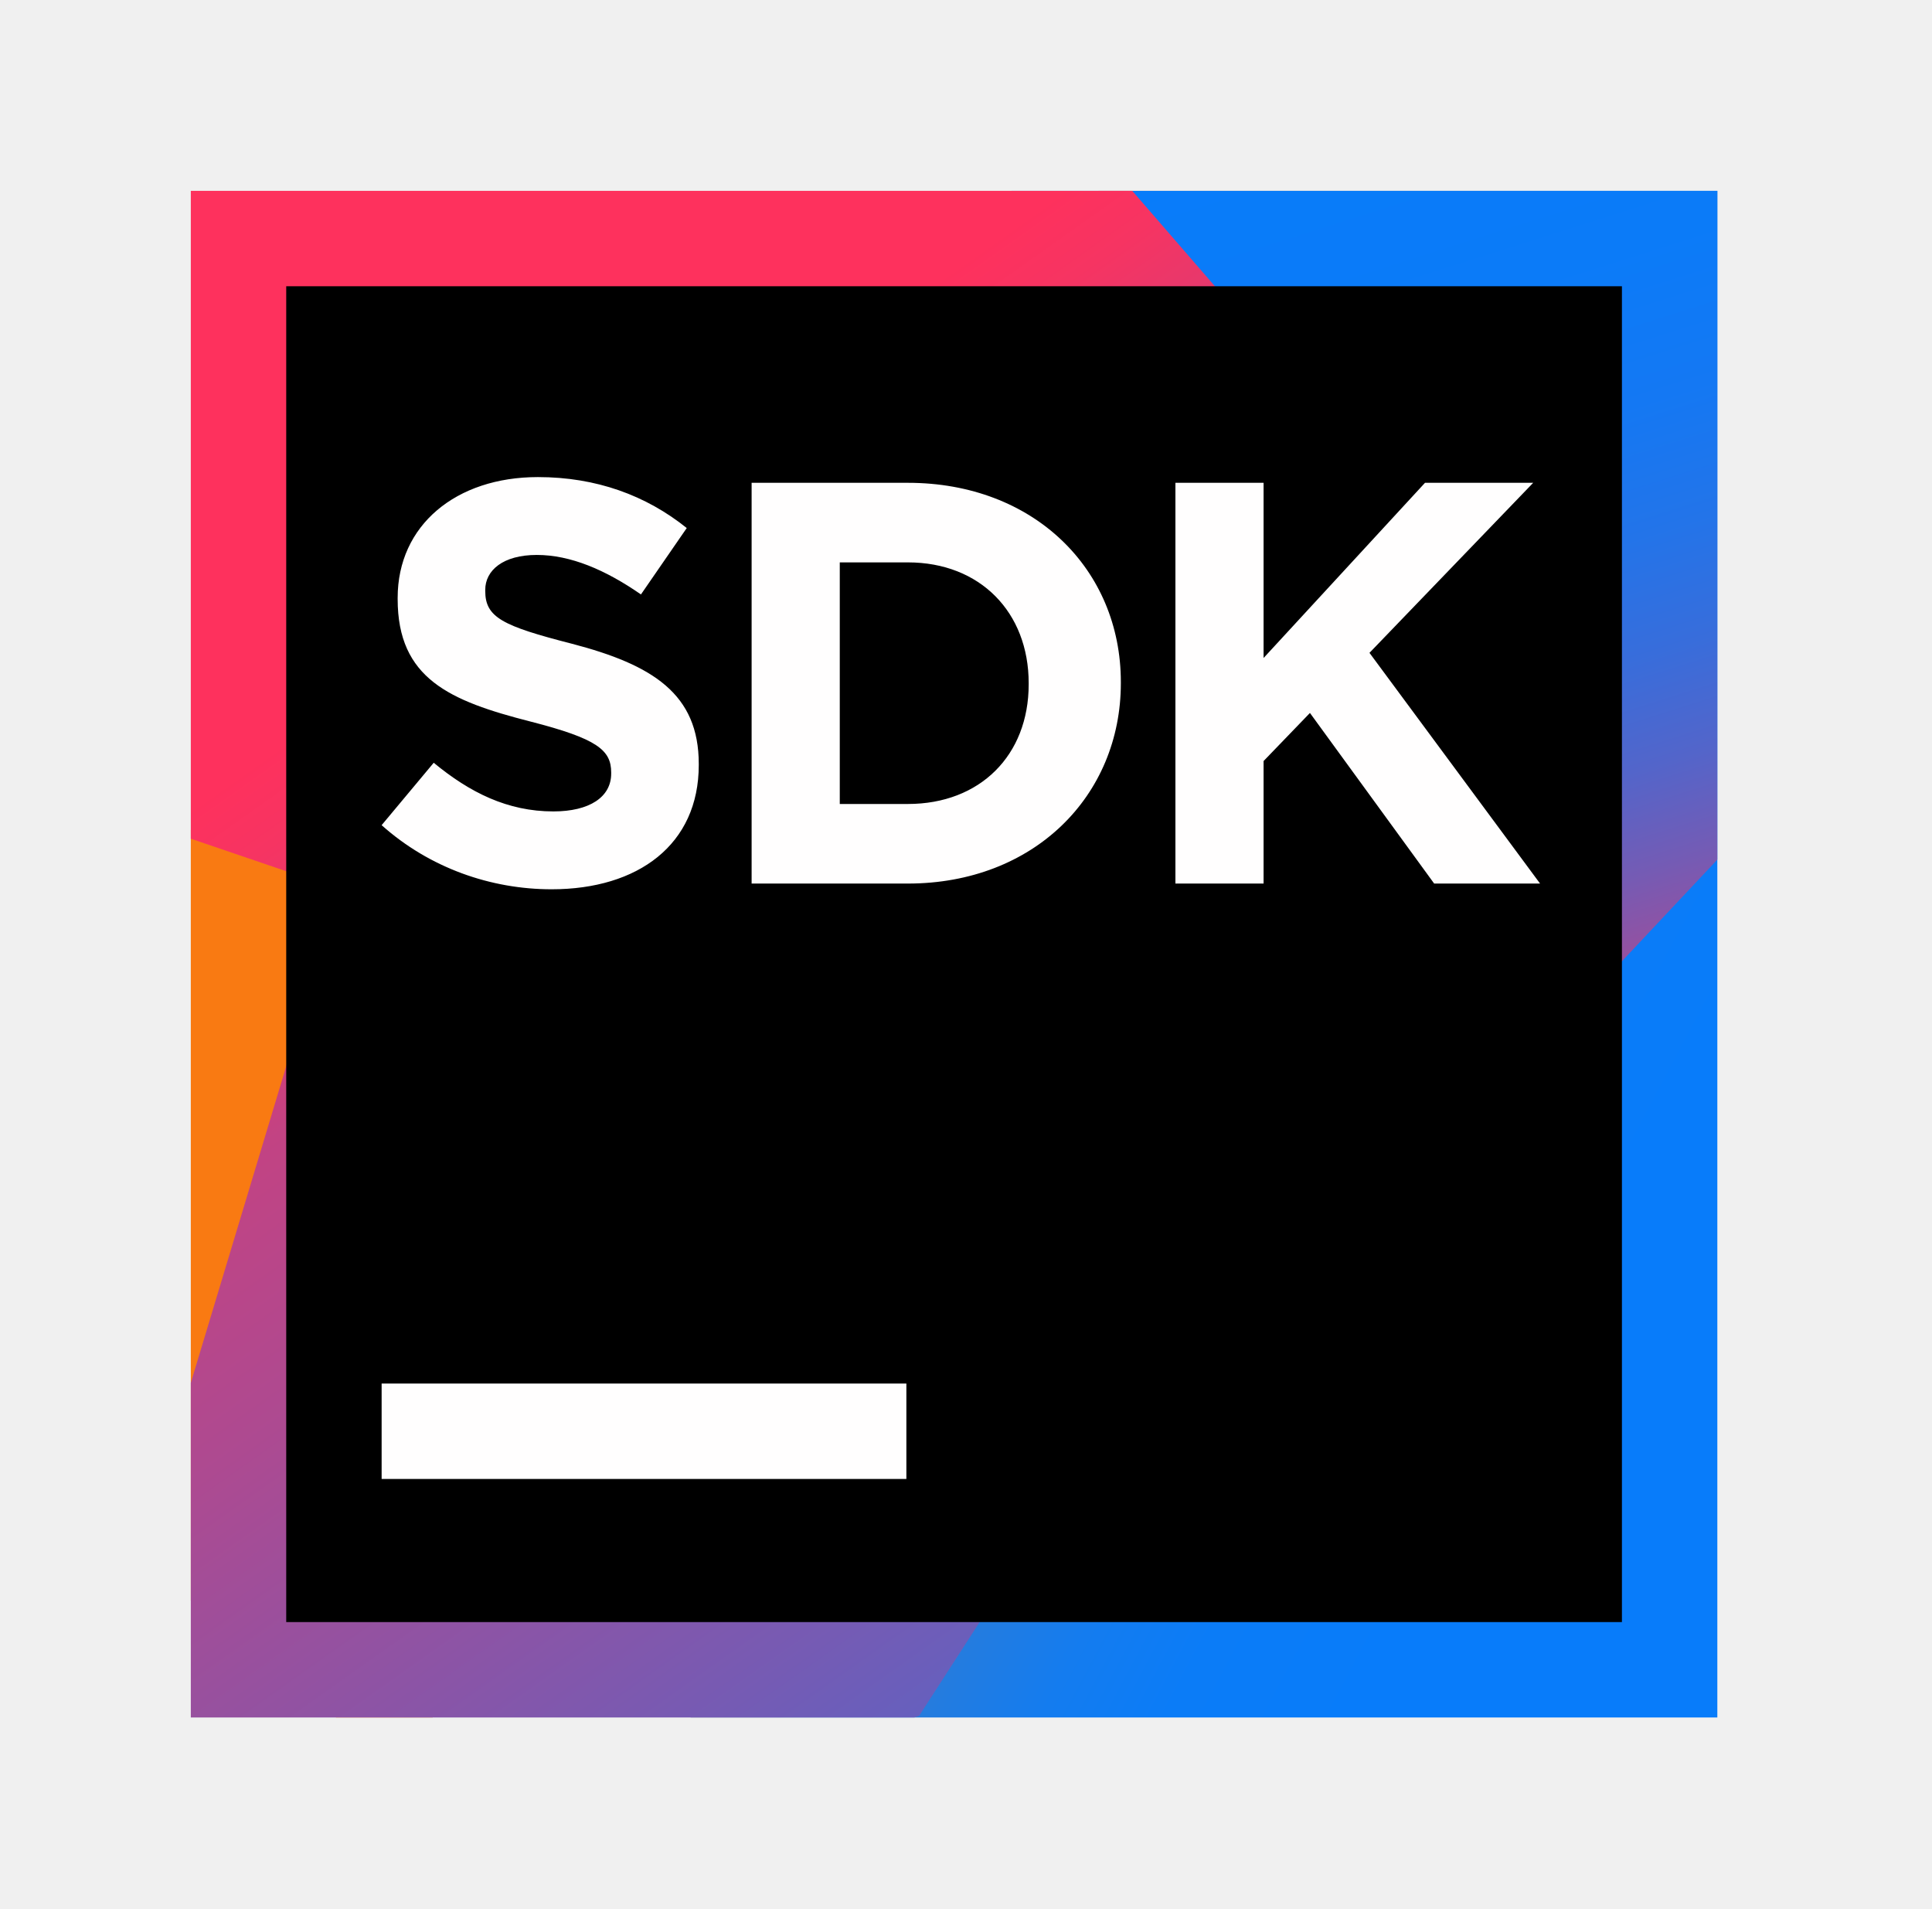
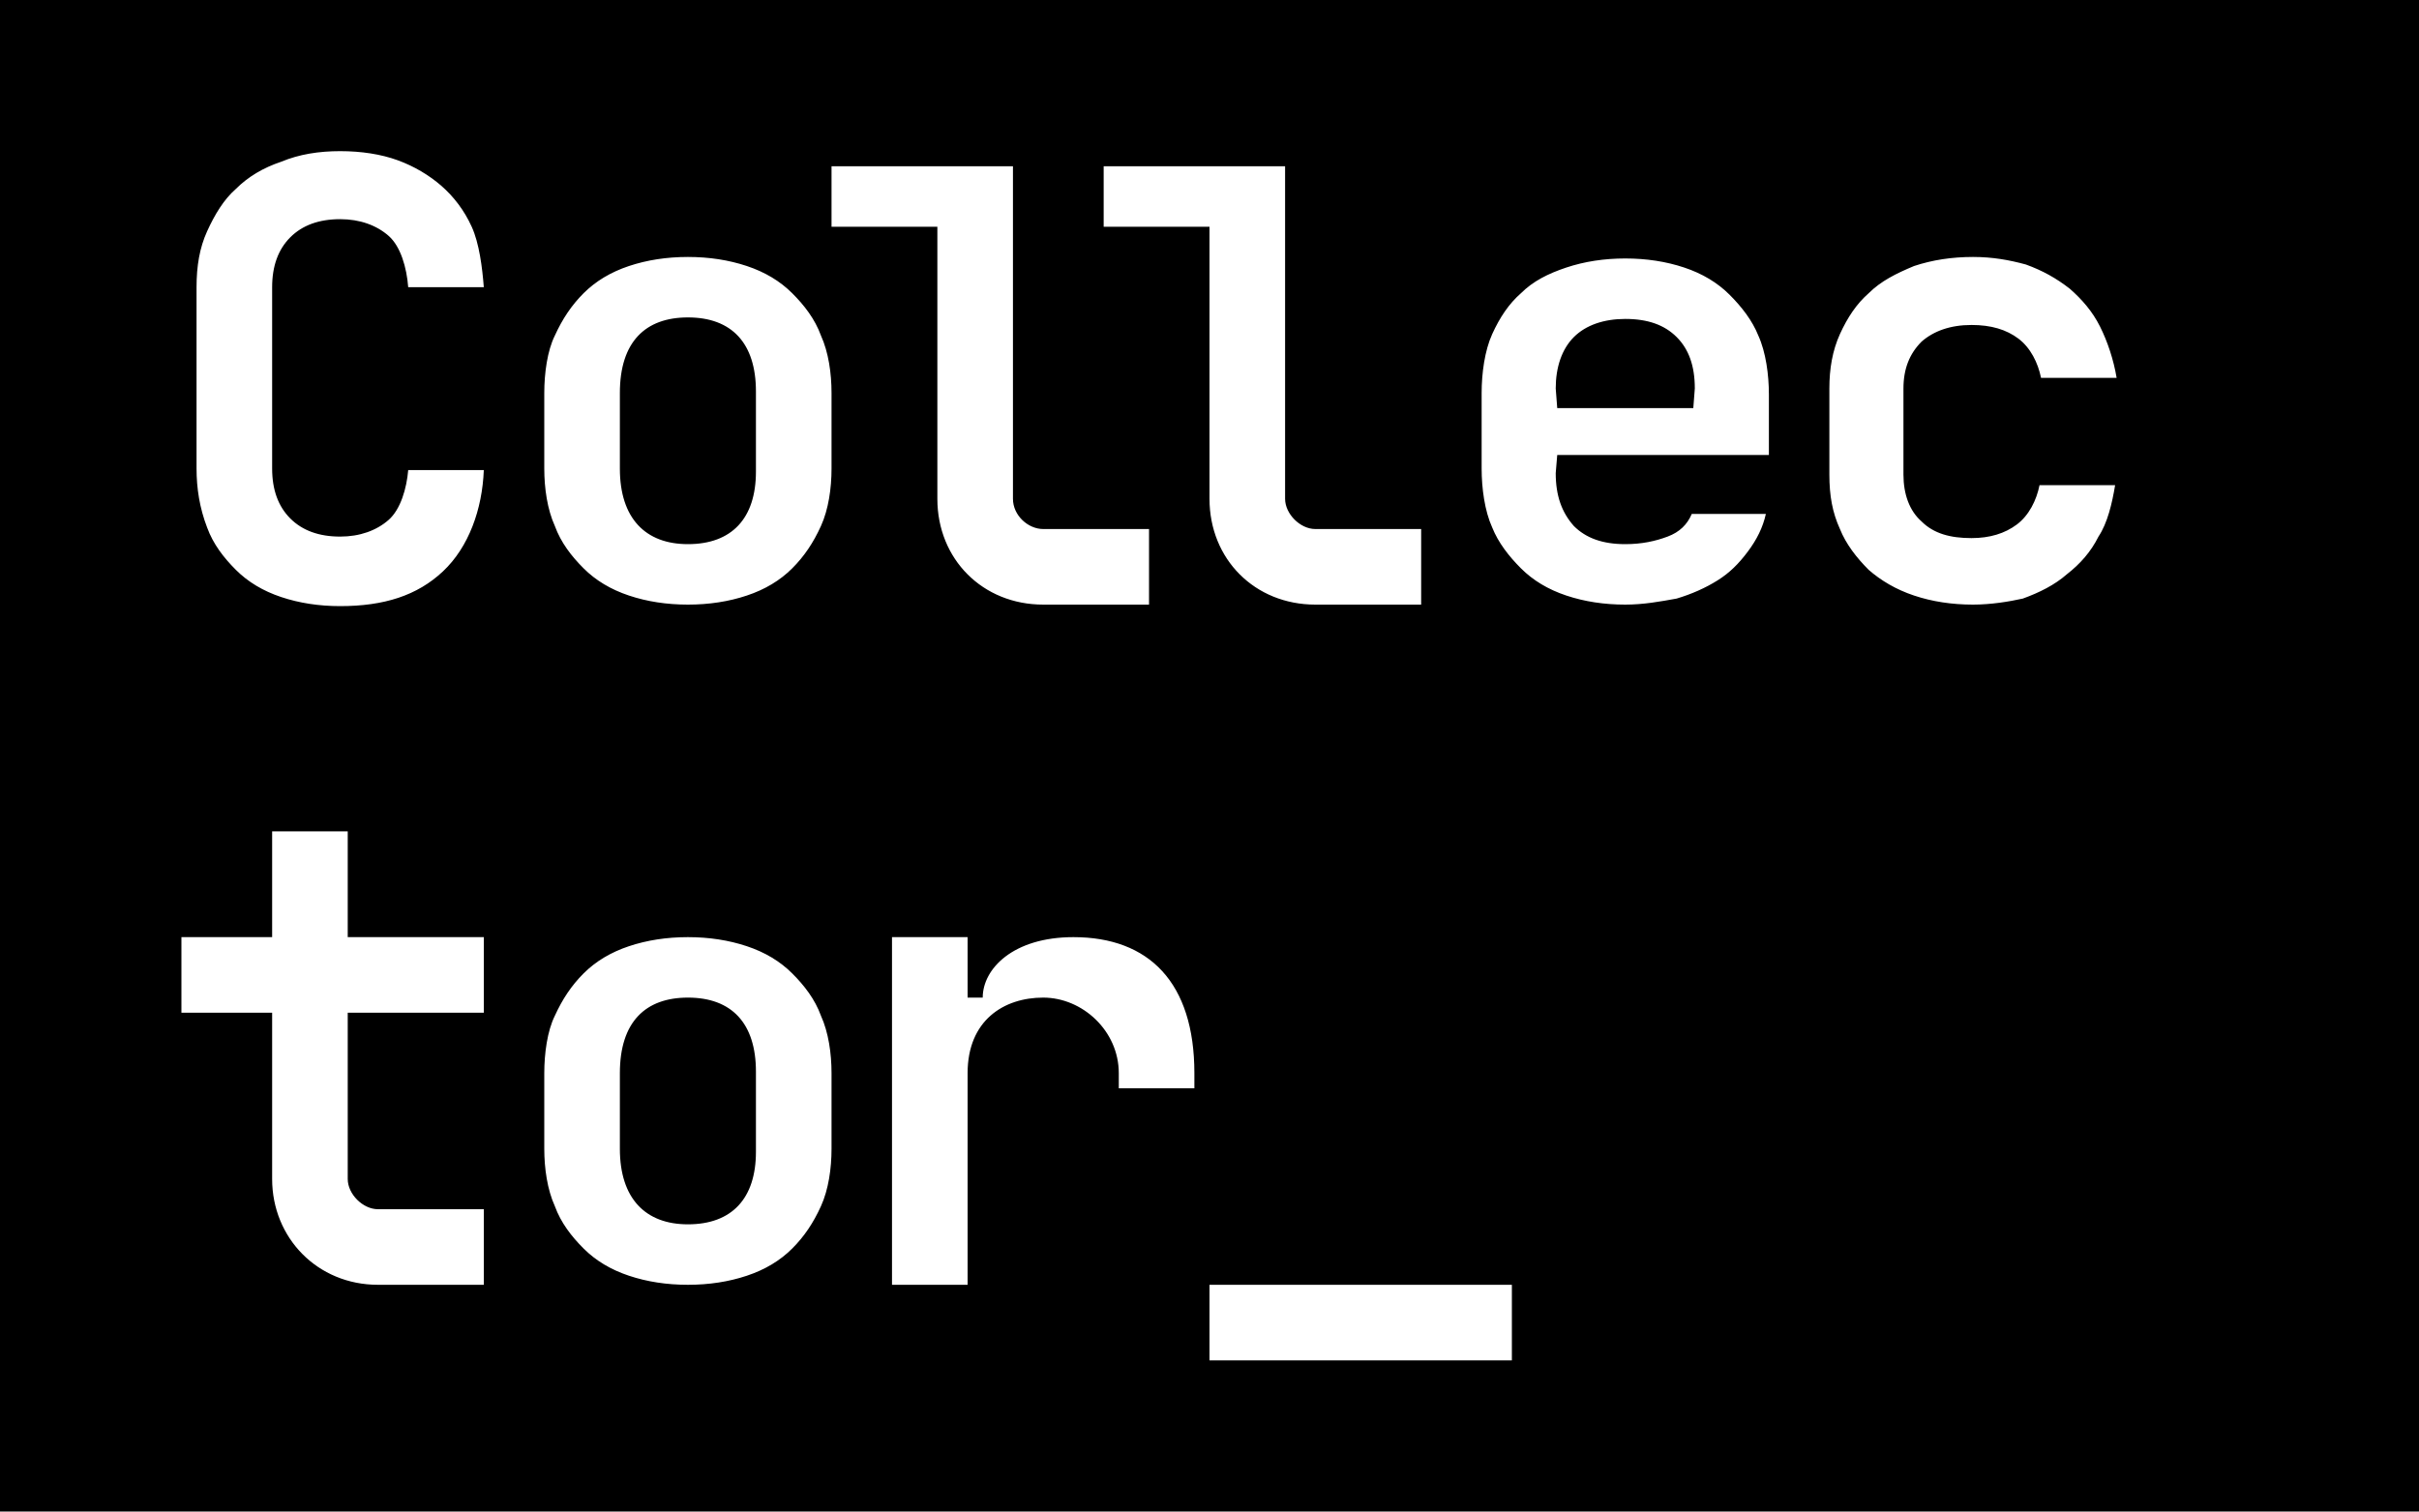
- <svg xmlns="http://www.w3.org/2000/svg" width="81" height="80" viewBox="0 0 81 80">
-   <defs>
-     <linearGradient id="pluginsdk_80-a" x1="-.031%" x2="100.053%" y1="49.963%" y2="49.963%">
-       <stop offset="25.81%" stop-color="#F97A12" />
-       <stop offset="45.91%" stop-color="#B07B58" />
-       <stop offset="72.41%" stop-color="#577BAE" />
-       <stop offset="91.05%" stop-color="#1E7CE5" />
-       <stop offset="100%" stop-color="#087CFA" />
-     </linearGradient>
-     <linearGradient id="pluginsdk_80-b" x1="27.55%" x2="82.223%" y1="34.514%" y2="77.605%">
-       <stop offset="0%" stop-color="#F97A12" />
-       <stop offset="7.18%" stop-color="#CB7A3E" />
-       <stop offset="15.41%" stop-color="#9E7B6A" />
-       <stop offset="24.2%" stop-color="#757B91" />
-       <stop offset="33.44%" stop-color="#537BB1" />
-       <stop offset="43.24%" stop-color="#387CCC" />
-       <stop offset="53.81%" stop-color="#237CE0" />
-       <stop offset="65.52%" stop-color="#147CEF" />
-       <stop offset="79.25%" stop-color="#0B7CF7" />
-       <stop offset="100%" stop-color="#087CFA" />
-     </linearGradient>
-     <linearGradient id="pluginsdk_80-c" x1="63.121%" x2="40.793%" y1="97.699%" y2="-6.587%">
-       <stop offset="0%" stop-color="#FE315D" />
-       <stop offset="7.84%" stop-color="#CB417E" />
-       <stop offset="16.01%" stop-color="#9E4E9B" />
-       <stop offset="24.74%" stop-color="#755BB4" />
-       <stop offset="33.92%" stop-color="#5365CA" />
-       <stop offset="43.65%" stop-color="#386DDB" />
-       <stop offset="54.14%" stop-color="#2374E9" />
-       <stop offset="65.76%" stop-color="#1478F3" />
-       <stop offset="79.4%" stop-color="#0B7BF8" />
-       <stop offset="100%" stop-color="#087CFA" />
-     </linearGradient>
-     <linearGradient id="pluginsdk_80-d" x1="25.331%" x2="93.854%" y1="24.119%" y2="132.621%">
-       <stop offset="0%" stop-color="#FE315D" />
-       <stop offset="4.023%" stop-color="#F63462" />
-       <stop offset="10.37%" stop-color="#DF3A71" />
-       <stop offset="16.67%" stop-color="#C24383" />
-       <stop offset="29.12%" stop-color="#AD4A91" />
-       <stop offset="54.98%" stop-color="#755BB4" />
-       <stop offset="91.75%" stop-color="#1D76ED" />
-       <stop offset="100%" stop-color="#087CFA" />
-     </linearGradient>
-   </defs>
-   <g fill="none" fill-rule="evenodd">
-     <g fill-rule="nonzero" transform="translate(8 8)">
-       <path fill="url(#pluginsdk_80-a)" d="M6.088,64 L2.66453526e-15,59.1 L0,26.792 L30,38.67 L10.14,64 L6.088,64 Z" />
-       <path fill="url(#pluginsdk_80-b)" d="M20.952,64 L52.274,31.916 L37.671,0.46 L38.058,1.33226763e-15 L64,0 L64,64 L20.952,64 Z" />
-       <path fill="url(#pluginsdk_80-c)" d="M34.412,0 L64,0 L64,28.037 L49.008,44 L34,0.447 L34.412,0 Z" />
-       <path fill="url(#pluginsdk_80-d)" d="M30.336,64 L0,64 L0,49.971 L6.234,29.283 L0,27.16 L0,0 L39.47,0 L58,21.384 L30.538,63.926 L30.336,64 Z" />
-     </g>
-     <g fill-rule="nonzero" transform="translate(12 12)">
-       <rect width="56" height="56" fill="#000" />
-       <rect width="22" height="4" x="4" y="46" fill="#FFFEFE" />
-       <path fill="#FFFEFE" d="M11.128,25.28 C8.584,25.28 6.016,24.392 4,22.592 L6.184,19.976 C7.696,21.224 9.28,22.016 11.2,22.016 C12.712,22.016 13.624,21.416 13.624,20.432 L13.624,20.384 C13.624,19.448 13.048,18.968 10.24,18.248 C6.856,17.384 4.672,16.448 4.672,13.112 L4.672,13.064 C4.672,10.016 7.12,8 10.552,8 C13,8 15.088,8.768 16.792,10.136 L14.872,12.92 C13.384,11.888 11.92,11.264 10.504,11.264 C9.088,11.264 8.344,11.912 8.344,12.728 L8.344,12.776 C8.344,13.88 9.064,14.24 11.968,14.984 C15.376,15.872 17.296,17.096 17.296,20.024 L17.296,20.072 C17.296,23.408 14.752,25.28 11.128,25.28 Z M19.512,25.04 L19.512,8.24 L26.064,8.24 C31.344,8.24 34.992,11.864 34.992,16.592 L34.992,16.64 C34.992,21.368 31.344,25.04 26.064,25.04 L19.512,25.04 Z M26.064,11.576 L23.208,11.576 L23.208,21.704 L26.064,21.704 C29.088,21.704 31.128,19.664 31.128,16.688 L31.128,16.64 C31.128,13.664 29.088,11.576 26.064,11.576 Z M37.28,25.04 L37.28,8.24 L40.976,8.24 L40.976,15.584 L47.744,8.24 L52.28,8.24 L45.416,15.368 L52.568,25.04 L48.128,25.04 L42.92,17.888 L40.976,19.904 L40.976,25.04 L37.28,25.04 Z" />
-     </g>
-   </g>
+ <svg xmlns="http://www.w3.org/2000/svg" viewBox="0 0 160 100" width="160" height="100">
+   <path fill="#000000" d="M0 0h160v100h-160z" />
+   <path fill="#ffffff" d="M22.5 10c1.4 0 2.7.2 3.8.6 1.1.4 2.1 1 2.9 1.7.8.7 1.5 1.6 2 2.7s.7 2.7.8 4h-5c-.1-1.3-.5-2.7-1.3-3.4-.8-.7-1.9-1.1-3.2-1.1-1.4 0-2.5.4-3.3 1.2-.8.8-1.2 1.9-1.2 3.3v12c0 1.4.4 2.5 1.2 3.3.8.8 1.9 1.2 3.3 1.2 1.3 0 2.4-.4 3.2-1.1.8-.7 1.2-2.1 1.3-3.3h5c-.1 2.6-1 5.1-2.7 6.7-1.7 1.6-3.9 2.3-6.8 2.3-1.4 0-2.7-.2-3.9-.6-1.2-.4-2.2-1-3-1.8-.8-.8-1.5-1.7-1.9-2.8-.5-1.3-.7-2.6-.7-3.9v-12c0-1.4.2-2.6.7-3.7.5-1.1 1.1-2.1 1.9-2.8.8-.8 1.8-1.4 3-1.8 1.2-.5 2.5-.7 3.9-.7zm44.5 1v22c0 1.1 1 2 2 2h7v5h-7c-4 0-7-3-7-7v-18h-7v-4h12zm40.5 29c-1.4 0-2.7-.2-3.9-.6-1.2-.4-2.2-1-3-1.8-.8-.8-1.5-1.7-1.9-2.7-.5-1.1-.7-2.6-.7-3.9v-5c0-1.3.2-2.8.7-3.9.5-1.1 1.1-2 1.9-2.7.8-.8 1.8-1.3 3-1.7 1.2-.4 2.5-.6 3.9-.6s2.7.2 3.9.6c1.2.4 2.2 1 3 1.8.8.8 1.5 1.7 1.9 2.7.5 1.1.7 2.6.7 3.9v4h-14l-.1 1.2c0 1.5.4 2.6 1.2 3.5.8.8 1.9 1.2 3.4 1.2 1.1 0 2-.2 2.8-.5.8-.3 1.3-.8 1.6-1.5h4.9c-.2.9-.6 1.7-1.2 2.5s-1.2 1.4-2 1.9-1.7.9-2.7 1.2c-1.1.2-2.2.4-3.4.4zm4.5-13l.1-1.3c0-1.5-.4-2.6-1.2-3.4-.8-.8-1.9-1.2-3.4-1.2-1.4 0-2.6.4-3.4 1.2-.8.8-1.2 2-1.2 3.4l.1 1.3h9zm18.5 13c-1.4 0-2.7-.2-3.9-.6-1.2-.4-2.2-1-3-1.7-.8-.8-1.5-1.7-1.9-2.7-.5-1.1-.7-2.2-.7-3.6v-5.7c0-1.3.2-2.5.7-3.6.5-1.1 1.1-2 1.9-2.7.8-.8 1.8-1.3 3-1.8 1.2-.4 2.5-.6 3.9-.6 1.3 0 2.4.2 3.5.5 1.1.4 2 .9 2.9 1.6.8.7 1.5 1.5 2 2.5s.9 2.2 1.1 3.4h-5c-.2-1-.7-2-1.5-2.6-.8-.6-1.8-.9-3.1-.9-1.4 0-2.5.4-3.3 1.1-.8.8-1.2 1.8-1.2 3.1v5.7c0 1.3.4 2.4 1.2 3.1.8.8 1.9 1.1 3.3 1.1 1.2 0 2.2-.3 3-.9.8-.6 1.3-1.6 1.5-2.6h5c-.2 1.2-.5 2.5-1.1 3.4-.5 1-1.2 1.8-2.1 2.5-.8.7-1.8 1.2-2.9 1.6-.9.2-2.1.4-3.3.4zm-118.5 22h6v-7h5v7h9v5h-9v11c0 1 1 2 2 2h7v5h-7c-4 0-7-3.1-7-7v-11h-6v-5zm47 0h5v4h1c0-1.9 2-4 6-4 5 0 8 3 8 9v1h-5v-1c0-2.8-2.4-5-5-5s-5 1.5-5 5v14h-5v-23zm21 23h20v5h-20v-5zm-44-14c0-1.3.2-2.8.7-3.8.5-1.1 1.1-2 1.9-2.8.8-.8 1.8-1.4 3-1.8 1.2-.4 2.5-.6 3.9-.6s2.7.2 3.9.6c1.2.4 2.2 1 3 1.8.8.8 1.5 1.7 1.9 2.8.5 1.1.7 2.5.7 3.8v5c0 1.3-.2 2.7-.7 3.8-.5 1.1-1.1 2-1.9 2.8-.8.8-1.8 1.4-3 1.8-1.2.4-2.5.6-3.9.6s-2.7-.2-3.9-.6c-1.2-.4-2.2-1-3-1.8-.8-.8-1.5-1.7-1.9-2.8-.5-1.1-.7-2.5-.7-3.8v-5zm5 5c0 3.3 1.7 5 4.5 5 2.9 0 4.5-1.7 4.5-4.8v-5.3c0-3.2-1.6-4.9-4.5-4.9-2.8 0-4.5 1.6-4.5 5v5zm44-65v22c0 1 1 2 2 2h7v5h-7c-4 0-7-3-7-7v-18h-7v-4h12zm-49 15c0-1.3.2-2.8.7-3.8.5-1.1 1.1-2 1.9-2.8.8-.8 1.8-1.4 3-1.8 1.2-.4 2.5-.6 3.9-.6s2.7.2 3.9.6c1.2.4 2.2 1 3 1.8.8.8 1.5 1.7 1.9 2.8.5 1.1.7 2.5.7 3.8v5c0 1.3-.2 2.7-.7 3.8-.5 1.1-1.1 2-1.9 2.8-.8.8-1.8 1.4-3 1.8-1.2.4-2.5.6-3.9.6s-2.7-.2-3.9-.6c-1.2-.4-2.2-1-3-1.8-.8-.8-1.5-1.7-1.9-2.8-.5-1.1-.7-2.5-.7-3.8v-5zm5 5c0 3.3 1.7 5 4.5 5 2.9 0 4.5-1.7 4.5-4.8v-5.3c0-3.2-1.6-4.9-4.5-4.9-2.8 0-4.5 1.6-4.5 5v5z" />
</svg>
